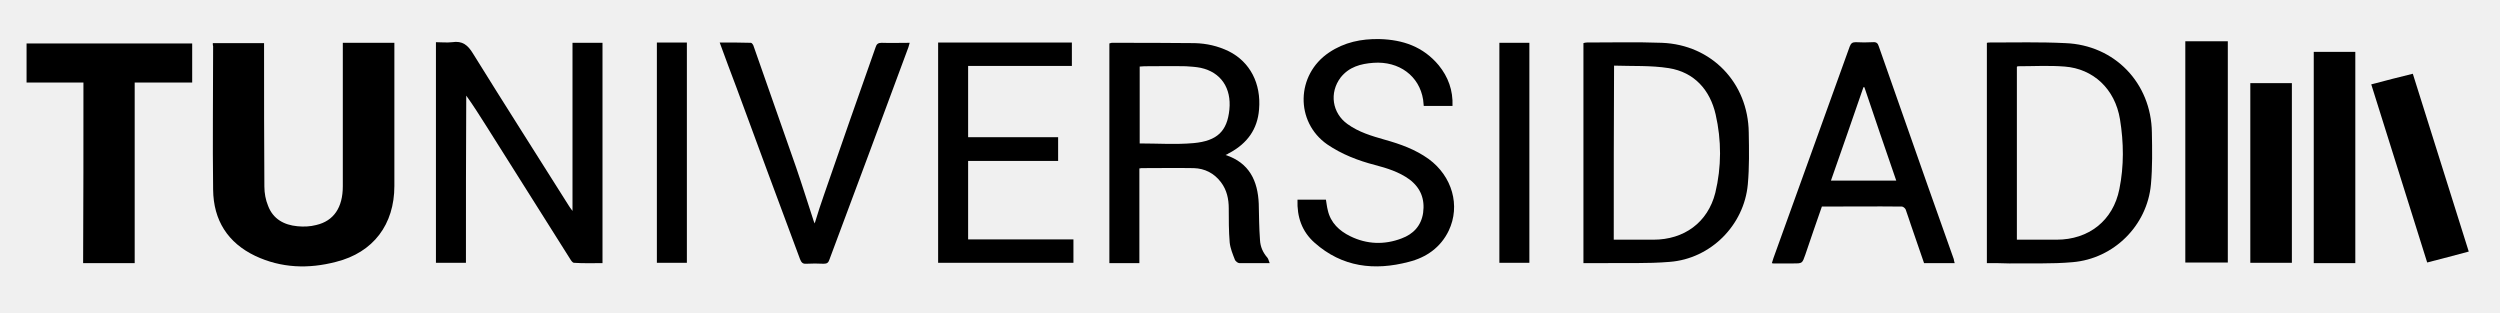
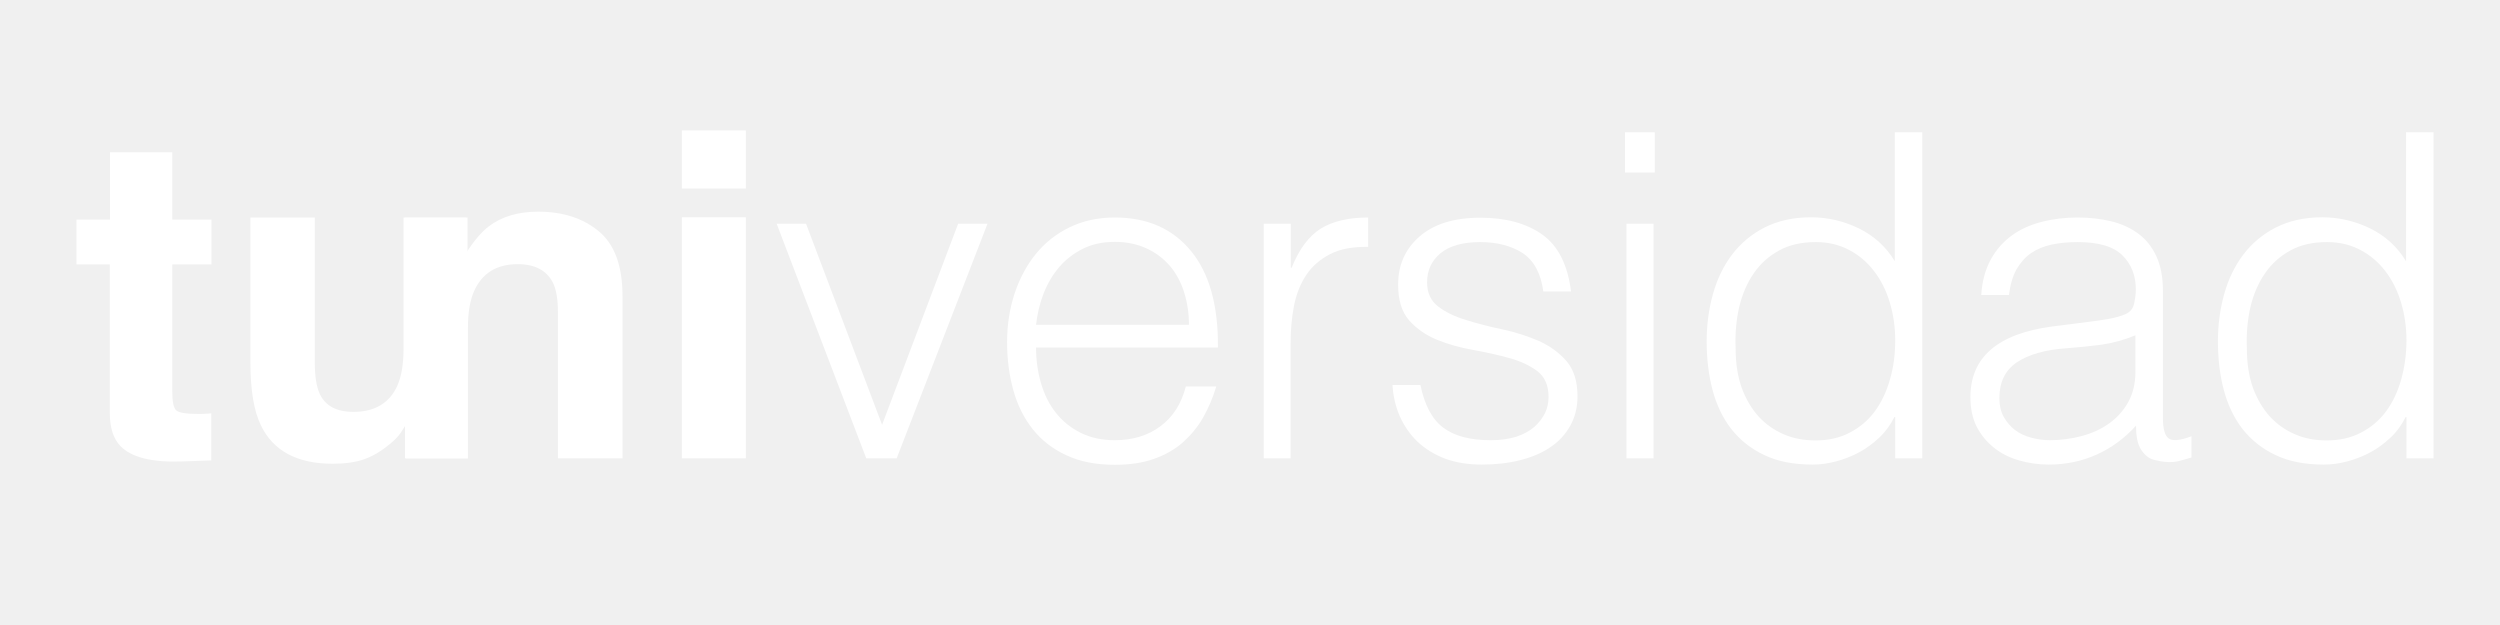
- <svg xmlns="http://www.w3.org/2000/svg" version="1.1" id="Layer_1" x="0px" y="0px" viewBox="0 0 800 100" style="enable-background:new 0 0 800 100;" xml:space="preserve">
+ <svg xmlns="http://www.w3.org/2000/svg" version="1.1" id="Capa_1" x="0px" y="0px" viewBox="0 0 1200 300" style="enable-background:new 0 0 1200 300;" xml:space="preserve">
+   <style type="text/css">
+ 	.st0{fill:#FFFFFF;}
+ </style>
  <g>
-     <path d="M68.1,13.8c5.5,0,10.8,0,16.4,0c0,0.7,0,1.3,0,1.9c0,14.7,0,29.3,0.1,44c0,2.1,0.4,4.3,1.2,6.2c1.6,4.2,5.1,6.1,9.4,6.5   c2,0.2,4.1,0.1,6-0.4c5.6-1.3,8.5-5.6,8.5-12.4c0-14.6,0-29.2,0-43.9c0-0.7,0-1.3,0-2c5.6,0,10.9,0,16.5,0c0,0.7,0,1.3,0,1.9   c0,14.6,0,29.2,0,43.9c0,12.3-6.7,21.3-18.7,24.3c-8.8,2.3-17.5,2-25.8-1.9c-8.8-4.2-13.4-11.4-13.5-21.2c-0.2-15.3,0-30.6,0-45.9   C68.1,14.6,68.1,14.3,68.1,13.8z" />
-     <path d="M149.1,84.1c-3.4,0-6.4,0-9.6,0c0-23.5,0-46.9,0-70.6c1.7,0,3.5,0.2,5.2,0c3.3-0.5,5,0.9,6.7,3.7   c10.1,16.3,20.4,32.4,30.6,48.6c0.3,0.5,0.6,0.9,1.2,1.7c0-18.2,0-36,0-53.8c3.3,0,6.4,0,9.6,0c0,23.5,0,46.9,0,70.5   c-3.1,0-6.1,0.1-9.1-0.1c-0.5,0-1-0.8-1.3-1.3c-8.9-14.2-17.9-28.3-26.8-42.5c-2.1-3.3-4.1-6.5-6.4-9.7   C149.1,48.4,149.1,66.2,149.1,84.1z" />
-     <path d="M392.2,49.6c7.6,2.5,10.3,8.3,10.6,15.6c0.1,3.9,0.1,7.7,0.4,11.6c0.1,2.1,0.9,4,2.4,5.7c0.3,0.4,0.4,1,0.7,1.7   c-3.4,0-6.5,0-9.7,0c-0.5,0-1.2-0.6-1.4-1c-0.7-1.8-1.5-3.7-1.7-5.6c-0.3-3.6-0.3-7.3-0.3-10.9c0-3-0.6-5.9-2.5-8.4   c-2.2-2.9-5.2-4.4-8.7-4.5c-5.6-0.1-11.2,0-16.8,0c-0.1,0-0.3,0.1-0.6,0.1c0,10,0,20.1,0,30.3c-3.2,0-6.3,0-9.6,0   c0-23.4,0-46.8,0-70.3c0.2,0,0.5-0.2,0.8-0.2c8.8,0,17.6,0,26.5,0.1c3.8,0.1,7.4,0.9,10.9,2.6c6.8,3.4,10.4,10.3,9.7,18.6   c-0.5,6.4-3.8,10.8-9.2,13.8c-0.4,0.2-0.8,0.4-1.2,0.7C392.5,49.4,392.4,49.4,392.2,49.6z M364.7,45.9c5.8,0,11.5,0.4,17.2-0.1   c7.7-0.7,10.8-3.9,11.5-10.7c0.7-6.9-2.7-12-9.2-13.4c-1.5-0.3-3.1-0.4-4.7-0.5c-4.4-0.1-8.9,0-13.3,0c-0.5,0-1,0.1-1.5,0.1   C364.7,29.5,364.7,37.6,364.7,45.9z" />
-     <path d="M506.7,84.2c0-23.6,0-46.9,0-70.4c0.3-0.1,0.7-0.2,1.1-0.2c8,0,16-0.2,24,0.1c15.9,0.6,27.6,12.8,27.8,28.7   c0.1,5.5,0.2,11.1-0.3,16.6c-1.2,13.1-11.9,23.8-25,24.8c-7.2,0.6-14.5,0.3-21.7,0.4C510.5,84.2,508.7,84.2,506.7,84.2z    M516.4,76.7c4.4,0,8.5,0,12.7,0c9.8,0,17.4-5.5,19.8-15c2-8.3,2-16.8,0.1-25.1c-1.8-7.8-6.8-13.5-15-14.8   c-5.7-0.9-11.6-0.6-17.5-0.8C516.4,39.7,516.4,58.1,516.4,76.7z" />
-     <path d="M635.8,84.2c0-23.6,0-47,0-70.5c0.4-0.1,0.7-0.1,1-0.1c8,0,16.1-0.2,24.1,0.2c15.8,0.6,27.5,12.8,27.7,28.6   c0.1,5.5,0.2,11.1-0.3,16.6c-1.2,13.2-11.9,23.8-25.1,24.9c-6.7,0.6-13.5,0.3-20.2,0.4C640.7,84.2,638.3,84.2,635.8,84.2z    M645.4,76.7c4.3,0,8.5,0,12.7,0c10.3,0,18.1-6.1,20.1-16.2c1.5-7.4,1.4-14.9,0.2-22.3c-1.6-9.8-8.6-16.2-17.7-16.9   c-5-0.4-10-0.1-15-0.1c-0.1,0-0.2,0.1-0.3,0.2C645.4,39.8,645.4,58.1,645.4,76.7z" />
-     <path d="M26.7,26.4c-6.3,0-12.2,0-18.2,0c0-4.2,0-8.3,0-12.5c17.7,0,35.3,0,53,0c0,4.1,0,8.2,0,12.5c-6.1,0-12.1,0-18.4,0   c0,19.4,0,38.5,0,57.8c-5.5,0-10.9,0-16.5,0C26.7,64.9,26.7,45.8,26.7,26.4z" />
-     <path d="M464.8,33.9c-3.2,0-6.1,0-9.2,0c-0.1-0.7-0.1-1.3-0.2-2c-1.2-7.6-7.7-12.4-15.9-11.8c-4.1,0.3-7.8,1.3-10.5,4.7   c-3.7,4.9-2.7,11.4,2.2,14.9c3.6,2.6,7.7,3.8,11.9,5c5,1.4,9.8,3.1,14.1,6.2c7.5,5.5,10.2,14.9,6.4,22.9c-2.6,5.4-7.2,8.6-12.8,10   c-11,2.9-21.3,1.7-30.1-6.1c-4.1-3.6-5.7-8.3-5.5-13.8c3.1,0,6.1,0,9.1,0c0.2,1.1,0.3,2.3,0.6,3.4c0.9,4,3.7,6.6,7.2,8.3   c5.3,2.6,10.9,2.8,16.4,0.7c3.8-1.4,6.3-4.1,6.9-8.2c0.6-4.4-0.8-8-4.4-10.7c-3.3-2.4-7.2-3.6-11-4.6c-5.4-1.4-10.6-3.4-15.3-6.6   c-10.3-7.2-10-22.3,0.6-29.4c4.9-3.3,10.3-4.4,16.1-4.3c7.5,0.2,14,2.4,19,8.4C463.4,24.6,465,28.9,464.8,33.9z" />
-     <path d="M625.5,84.2c-3.3,0-6.5,0-9.8,0c-1.4-4-2.8-8.1-4.2-12.2c-0.6-1.7-1.1-3.4-1.7-5c-0.2-0.4-0.8-0.9-1.2-0.9   c-8.5-0.1-17,0-25.6,0c-1.8,5.2-3.6,10.3-5.3,15.4c-1,2.8-0.9,2.8-3.9,2.8c-2.1,0-4.2,0-6.3,0c-0.1,0-0.2,0-0.5-0.1   c0.2-0.5,0.3-1.1,0.5-1.6c8.1-22.6,16.3-45.1,24.4-67.7c0.4-1,0.8-1.4,1.9-1.4c1.8,0.1,3.7,0.1,5.5,0c1.1-0.1,1.6,0.3,1.9,1.3   c5.2,14.9,10.5,29.8,15.7,44.7c2.8,7.8,5.5,15.6,8.3,23.4C625.3,83.3,625.3,83.7,625.5,84.2z M596.6,27.9c-0.1,0-0.2,0-0.3,0   c-3.4,9.9-6.9,19.9-10.4,29.9c7,0,13.9,0,20.9,0C603.3,47.8,600,37.9,596.6,27.9z" />
-     <path d="M300.2,84.1c0-23.5,0-46.9,0-70.5c14.3,0,28.5,0,42.8,0c0,2.4,0,4.9,0,7.5c-11,0-22.1,0-33.2,0c0,7.7,0,15.2,0,22.8   c9.6,0,19.1,0,28.8,0c0,2.6,0,5,0,7.6c-9.6,0-19.1,0-28.8,0c0,8.4,0,16.7,0,25.1c11.1,0,22.3,0,33.7,0c0,2.6,0,5,0,7.5   C329.1,84.1,314.7,84.1,300.2,84.1z" />
-     <path d="M230.3,13.6c3.5,0,6.7,0,10,0.1c0.3,0,0.8,0.7,0.9,1.2c4.5,12.8,9,25.7,13.5,38.5c2,5.8,3.8,11.6,5.7,17.4   c0.1,0.2,0.2,0.4,0.3,0.7c1-3.3,2-6.4,3.1-9.5c5.4-15.7,10.9-31.3,16.4-46.9c0.3-1,0.8-1.4,1.9-1.4c2.9,0.1,5.8,0,9,0   c-0.2,0.6-0.3,1-0.4,1.4c-8.4,22.7-16.8,45.3-25.3,68c-0.3,0.9-0.7,1.3-1.8,1.3c-1.9-0.1-3.8-0.1-5.6,0c-1.2,0.1-1.6-0.5-2-1.5   c-6.8-18.3-13.6-36.5-20.3-54.8C233.9,23.3,232.1,18.6,230.3,13.6z" />
-     <path d="M712.9,13.2c0,23.6,0,47.2,0,70.8c-4.5,0-9,0-13.6,0c0-23.6,0-47.1,0-70.8C703.8,13.2,708.3,13.2,712.9,13.2z" />
-     <path d="M753.7,16.6c0,22.5,0,45,0,67.6c-4.4,0-8.8,0-13.3,0c0-22.5,0-45,0-67.6C744.9,16.6,749.3,16.6,753.7,16.6z" />
-     <path d="M758.8,27c4.5-1.2,8.8-2.3,13.3-3.4c6,19,11.9,37.8,17.9,56.9c-4.4,1.2-8.7,2.3-13.3,3.5C770.8,65.1,764.8,46.2,758.8,27z" />
-     <path d="M733.4,84.1c-4.5,0-8.8,0-13.3,0c0-19.2,0-38.3,0-57.5c4.5,0,8.8,0,13.3,0C733.4,45.7,733.4,64.9,733.4,84.1z" />
-     <path d="M479.8,84.1c0-23.5,0-46.9,0-70.4c3.2,0,6.3,0,9.6,0c0,23.5,0,46.9,0,70.4C486.1,84.1,483,84.1,479.8,84.1z" />
-     <path d="M219.8,84.1c-3.3,0-6.4,0-9.6,0c0-23.5,0-46.9,0-70.5c3.2,0,6.3,0,9.6,0C219.8,37.2,219.8,60.6,219.8,84.1z" />
+     <g>
+       <path class="st0" d="M36.7,126.9v-21.5h16.1V73.1h29.9v32.3h18.8v21.5H82.7V188c0,4.7,0.6,7.7,1.8,8.9c1.2,1.2,4.9,1.8,11,1.8    c0.9,0,1.9,0,2.9-0.1c1,0,2-0.1,3-0.2V221l-14.3,0.5c-14.3,0.5-24.1-2-29.3-7.4c-3.4-3.5-5.1-8.8-5.1-16v-71.2H36.7z" />
+       <path class="st0" d="M151.1,104.3V174c0,6.6,0.8,11.5,2.3,14.9c2.7,5.9,8.1,8.8,16.2,8.8c10.3,0,17.3-4.2,21.1-12.5    c2-4.5,3-10.5,3-17.9v-62.9h30.7V220h-29.4v-16.3c-0.3,0.4-1,1.4-2.1,3.2c-1.1,1.8-2.5,3.3-4,4.7c-4.7,4.2-9.3,7.1-13.7,8.7    c-4.4,1.6-9.6,2.3-15.5,2.3c-17.1,0-28.6-6.2-34.5-18.5c-3.3-6.8-5-16.8-5-30v-69.7H151.1z" />
+     </g>
+     <g>
+       <path class="st0" d="M287.4,111c7.6,6.3,11.4,16.6,11.4,31.1V220h-31v-70.3c0-6.1-0.8-10.8-2.4-14c-3-5.9-8.6-8.9-16.9-8.9    c-10.2,0-17.2,4.4-21,13.1c-2,4.6-2.9,10.5-2.9,17.6V220h-30.2V104.5h29.3v16.9c3.9-5.9,7.5-10.2,11-12.8c6.2-4.7,14.1-7,23.6-7    C270.1,101.6,279.8,104.7,287.4,111z" />
+       <path class="st0" d="M358,90.5h-30.7V62.6H358V90.5z M327.3,104.3H358V220h-30.7V104.3z" />
+     </g>
+     <g>
+       <path class="st0" d="M372.8,107.4h14.1l36.5,96.5l36.5-96.5H474L430.4,220h-14.6L372.8,107.4z" />
+       <path class="st0" d="M497.3,166.7c0,6.1,0.8,11.8,2.4,17.3c1.6,5.4,3.9,10.1,7.1,14.1c3.1,4,7.1,7.2,11.8,9.6    c4.8,2.4,10.3,3.6,16.5,3.6c8.5,0,15.9-2.2,21.9-6.7c6.1-4.5,10.1-10.9,12.2-19.1h14.6c-1.6,5.4-3.7,10.3-6.3,14.9    c-2.6,4.6-5.9,8.5-9.8,12c-3.9,3.4-8.5,6-13.9,7.9c-5.4,1.9-11.6,2.8-18.7,2.8c-9,0-16.7-1.5-23.3-4.6c-6.5-3-11.9-7.2-16.1-12.5    c-4.2-5.3-7.3-11.5-9.3-18.7c-2-7.2-3-14.9-3-23.1s1.2-16,3.6-23.3c2.4-7.2,5.8-13.6,10.2-19c4.4-5.4,9.8-9.7,16.2-12.8    c6.4-3.1,13.6-4.7,21.7-4.7c15.5,0,27.7,5.3,36.5,16c8.8,10.6,13.2,26.1,13,46.4H497.3z M570.7,155.9c0-5.5-0.8-10.7-2.3-15.5    c-1.5-4.9-3.8-9.1-6.7-12.6c-3-3.5-6.7-6.4-11.2-8.5c-4.5-2.1-9.6-3.2-15.4-3.2c-5.8,0-10.9,1.1-15.3,3.3    c-4.4,2.2-8.2,5.1-11.3,8.7c-3.1,3.6-5.6,7.8-7.5,12.6c-1.9,4.8-3.1,9.9-3.7,15.2H570.7z" />
+       <path class="st0" d="M619.6,220h-13V107.4h13v21.1h0.4c3.6-9,8.3-15.2,14-18.8c5.7-3.5,13.3-5.3,22.7-5.3v14.1    c-7.4-0.1-13.5,1-18.3,3.5c-4.8,2.5-8.6,5.8-11.4,10c-2.8,4.2-4.8,9.2-5.9,14.9c-1.1,5.7-1.6,11.7-1.6,17.9V220z" />
+       <path class="st0" d="M681.8,184.8c2,9.7,5.7,16.6,11,20.5c5.3,4,12.9,6,22.7,6c4.8,0,8.9-0.6,12.4-1.7c3.5-1.2,6.3-2.7,8.6-4.7    c2.2-2,3.9-4.2,5.1-6.6c1.2-2.5,1.7-5.1,1.7-7.8c0-5.5-1.8-9.6-5.3-12.3c-3.6-2.7-8-4.8-13.4-6.3c-5.4-1.5-11.2-2.8-17.4-3.9    c-6.2-1.1-12-2.7-17.4-4.9c-5.4-2.2-9.8-5.3-13.4-9.3c-3.6-4.1-5.3-9.8-5.3-17.2c0-9.4,3.4-17.1,10.3-23.1c6.9-6,16.6-9,29.2-9    c12.2,0,22.1,2.7,29.7,8.1c7.6,5.4,12.2,14.5,13.8,27.3h-13.3c-1.2-8.7-4.5-14.8-9.9-18.4c-5.4-3.5-12.3-5.3-20.5-5.3    s-14.6,1.8-18.9,5.3c-4.3,3.6-6.5,8.2-6.5,14c0,5.1,1.8,8.9,5.3,11.6c3.5,2.7,8,4.9,13.4,6.5c5.4,1.7,11.2,3.2,17.4,4.5    c6.2,1.3,12,3.2,17.4,5.5c5.4,2.4,9.8,5.6,13.4,9.7c3.5,4.1,5.3,9.7,5.3,16.9c0,5.4-1.2,10.1-3.5,14.2c-2.3,4.1-5.5,7.6-9.6,10.3    c-4.1,2.8-8.9,4.8-14.5,6.2c-5.6,1.4-11.7,2.1-18.4,2.1c-6.7,0-12.6-1-17.7-2.9c-5.1-2-9.5-4.7-13.1-8.1    c-3.6-3.5-6.4-7.5-8.5-12.2c-2-4.6-3.2-9.6-3.5-15H681.8z" />
+       <path class="st0" d="M780,82.9V63.5h14.3v19.3H780z M780.7,220V107.4h13V220H780.7z" />
+       <path class="st0" d="M909.7,63.5h13V220h-13v-19.8h-0.4c-1.9,3.8-4.3,7.1-7.3,9.9c-3,2.8-6.2,5.2-9.8,7.1c-3.6,1.9-7.2,3.3-11,4.3    c-3.8,1-7.5,1.5-11.1,1.5c-9.1,0-16.9-1.5-23.3-4.6c-6.4-3-11.6-7.2-15.8-12.5c-4.1-5.3-7.1-11.6-9-18.8c-1.9-7.2-2.8-15-2.8-23.3    c0-7.8,1-15.4,3-22.6c2-7.2,5.1-13.6,9.2-19c4.1-5.4,9.3-9.8,15.6-13s13.7-4.9,22.3-4.9c8,0,15.6,1.8,22.9,5.3    c7.3,3.6,13.1,8.8,17.3,15.8V63.5z M909.7,163.3c0-6.4-0.9-12.4-2.6-18.1c-1.7-5.7-4.2-10.7-7.5-15c-3.3-4.3-7.2-7.7-12-10.2    c-4.7-2.5-10-3.8-16-3.8c-6.8,0-12.7,1.3-17.6,4c-4.9,2.7-9,6.3-12.2,11c-3.2,4.6-5.5,10-7,16.2c-1.4,6.2-2,12.8-1.7,19.9    c0,7.1,1,13.4,2.9,18.8c2,5.4,4.7,10,8.1,13.8c3.5,3.8,7.5,6.6,12.2,8.6c4.6,2,9.7,2.9,15.2,2.9c6.1,0,11.5-1.2,16.3-3.7    c4.8-2.5,8.8-5.8,12-10.1c3.2-4.3,5.6-9.3,7.3-15.2C908.9,176.4,909.7,170.1,909.7,163.3z" />
+       <path class="st0" d="M1003.2,154.4c2.5-0.3,5.4-0.7,8.8-1.3c3.4-0.6,6.2-1.4,8.4-2.4c2.2-1,3.5-2.7,4-5.1c0.5-2.4,0.8-4.6,0.8-6.6    c0-6.7-2.1-12.1-6.4-16.4c-4.3-4.3-11.5-6.4-21.6-6.4c-4.5,0-8.6,0.4-12.4,1.2c-3.8,0.8-7.1,2.2-9.9,4.1s-5.1,4.6-7,7.8    c-1.8,3.3-3,7.4-3.6,12.3H951c0.4-6.7,2-12.3,4.6-17.1c2.6-4.7,6-8.5,10.1-11.5c4.1-3,8.9-5.1,14.3-6.5c5.4-1.4,11.2-2.1,17.3-2.1    c5.6,0,11,0.6,16,1.8c5,1.2,9.3,3.2,13,5.9c3.7,2.7,6.6,6.3,8.7,10.8c2.1,4.5,3.2,10,3.2,16.5v61.3c0,5.1,0.9,8.3,2.7,9.7    c1.8,1.4,5.5,1.1,11-1v10.2c-1,0.3-2.5,0.7-4.5,1.3c-2,0.6-3.9,0.9-5.8,0.9c-2,0-4-0.2-5.9-0.7c-2.2-0.3-3.9-1-5.2-2.1    c-1.3-1.1-2.4-2.4-3.2-3.9c-0.8-1.5-1.3-3.2-1.6-5c-0.3-1.8-0.4-3.7-0.4-5.8c-5.5,6.1-11.8,10.7-18.9,13.9    c-7.1,3.2-14.8,4.8-23,4.8c-4.9,0-9.7-0.7-14.2-2c-4.6-1.3-8.6-3.3-12.1-6.1c-3.5-2.8-6.2-6.1-8.3-10.1c-2-4-3-8.7-3-14.2    c0-19.1,13.1-30.4,39.3-33.9L1003.2,154.4z M1025.1,160.9c-5.5,2.3-11.1,3.8-16.7,4.6c-5.6,0.7-11.3,1.3-16.9,1.7    c-10,0.7-17.8,3-23.4,6.7c-5.6,3.8-8.4,9.5-8.4,17.2c0,3.5,0.7,6.5,2.1,9c1.4,2.5,3.2,4.6,5.4,6.3c2.2,1.7,4.9,2.9,7.8,3.7    c3,0.8,6,1.2,9,1.2c5.2,0,10.3-0.7,15.2-2c4.9-1.3,9.3-3.3,13.1-6c3.8-2.7,6.9-6.1,9.2-10.2c2.3-4.1,3.5-9,3.5-14.7V160.9z" />
+       <path class="st0" d="M1155.1,63.5h13V220h-13v-19.8h-0.4c-1.9,3.8-4.3,7.1-7.3,9.9c-3,2.8-6.2,5.2-9.8,7.1    c-3.6,1.9-7.2,3.3-11,4.3c-3.8,1-7.5,1.5-11.1,1.5c-9.1,0-16.9-1.5-23.3-4.6c-6.4-3-11.6-7.2-15.8-12.5c-4.1-5.3-7.1-11.6-9-18.8    c-1.9-7.2-2.8-15-2.8-23.3c0-7.8,1-15.4,3-22.6c2-7.2,5.1-13.6,9.2-19c4.1-5.4,9.3-9.8,15.6-13s13.7-4.9,22.3-4.9    c8,0,15.6,1.8,22.9,5.3c7.3,3.6,13.1,8.8,17.3,15.8V63.5z M1155.1,163.3c0-6.4-0.9-12.4-2.6-18.1c-1.7-5.7-4.2-10.7-7.5-15    c-3.3-4.3-7.2-7.7-12-10.2c-4.7-2.5-10-3.8-16-3.8c-6.8,0-12.7,1.3-17.6,4c-4.9,2.7-9,6.3-12.2,11c-3.2,4.6-5.5,10-7,16.2    c-1.4,6.2-2,12.8-1.7,19.9c0,7.1,1,13.4,2.9,18.8c2,5.4,4.7,10,8.1,13.8c3.5,3.8,7.5,6.6,12.2,8.6c4.6,2,9.7,2.9,15.2,2.9    c6.1,0,11.5-1.2,16.3-3.7c4.8-2.5,8.8-5.8,12-10.1c3.2-4.3,5.6-9.3,7.3-15.2C1154.2,176.4,1155.1,170.1,1155.1,163.3z" />
+     </g>
  </g>
</svg>
